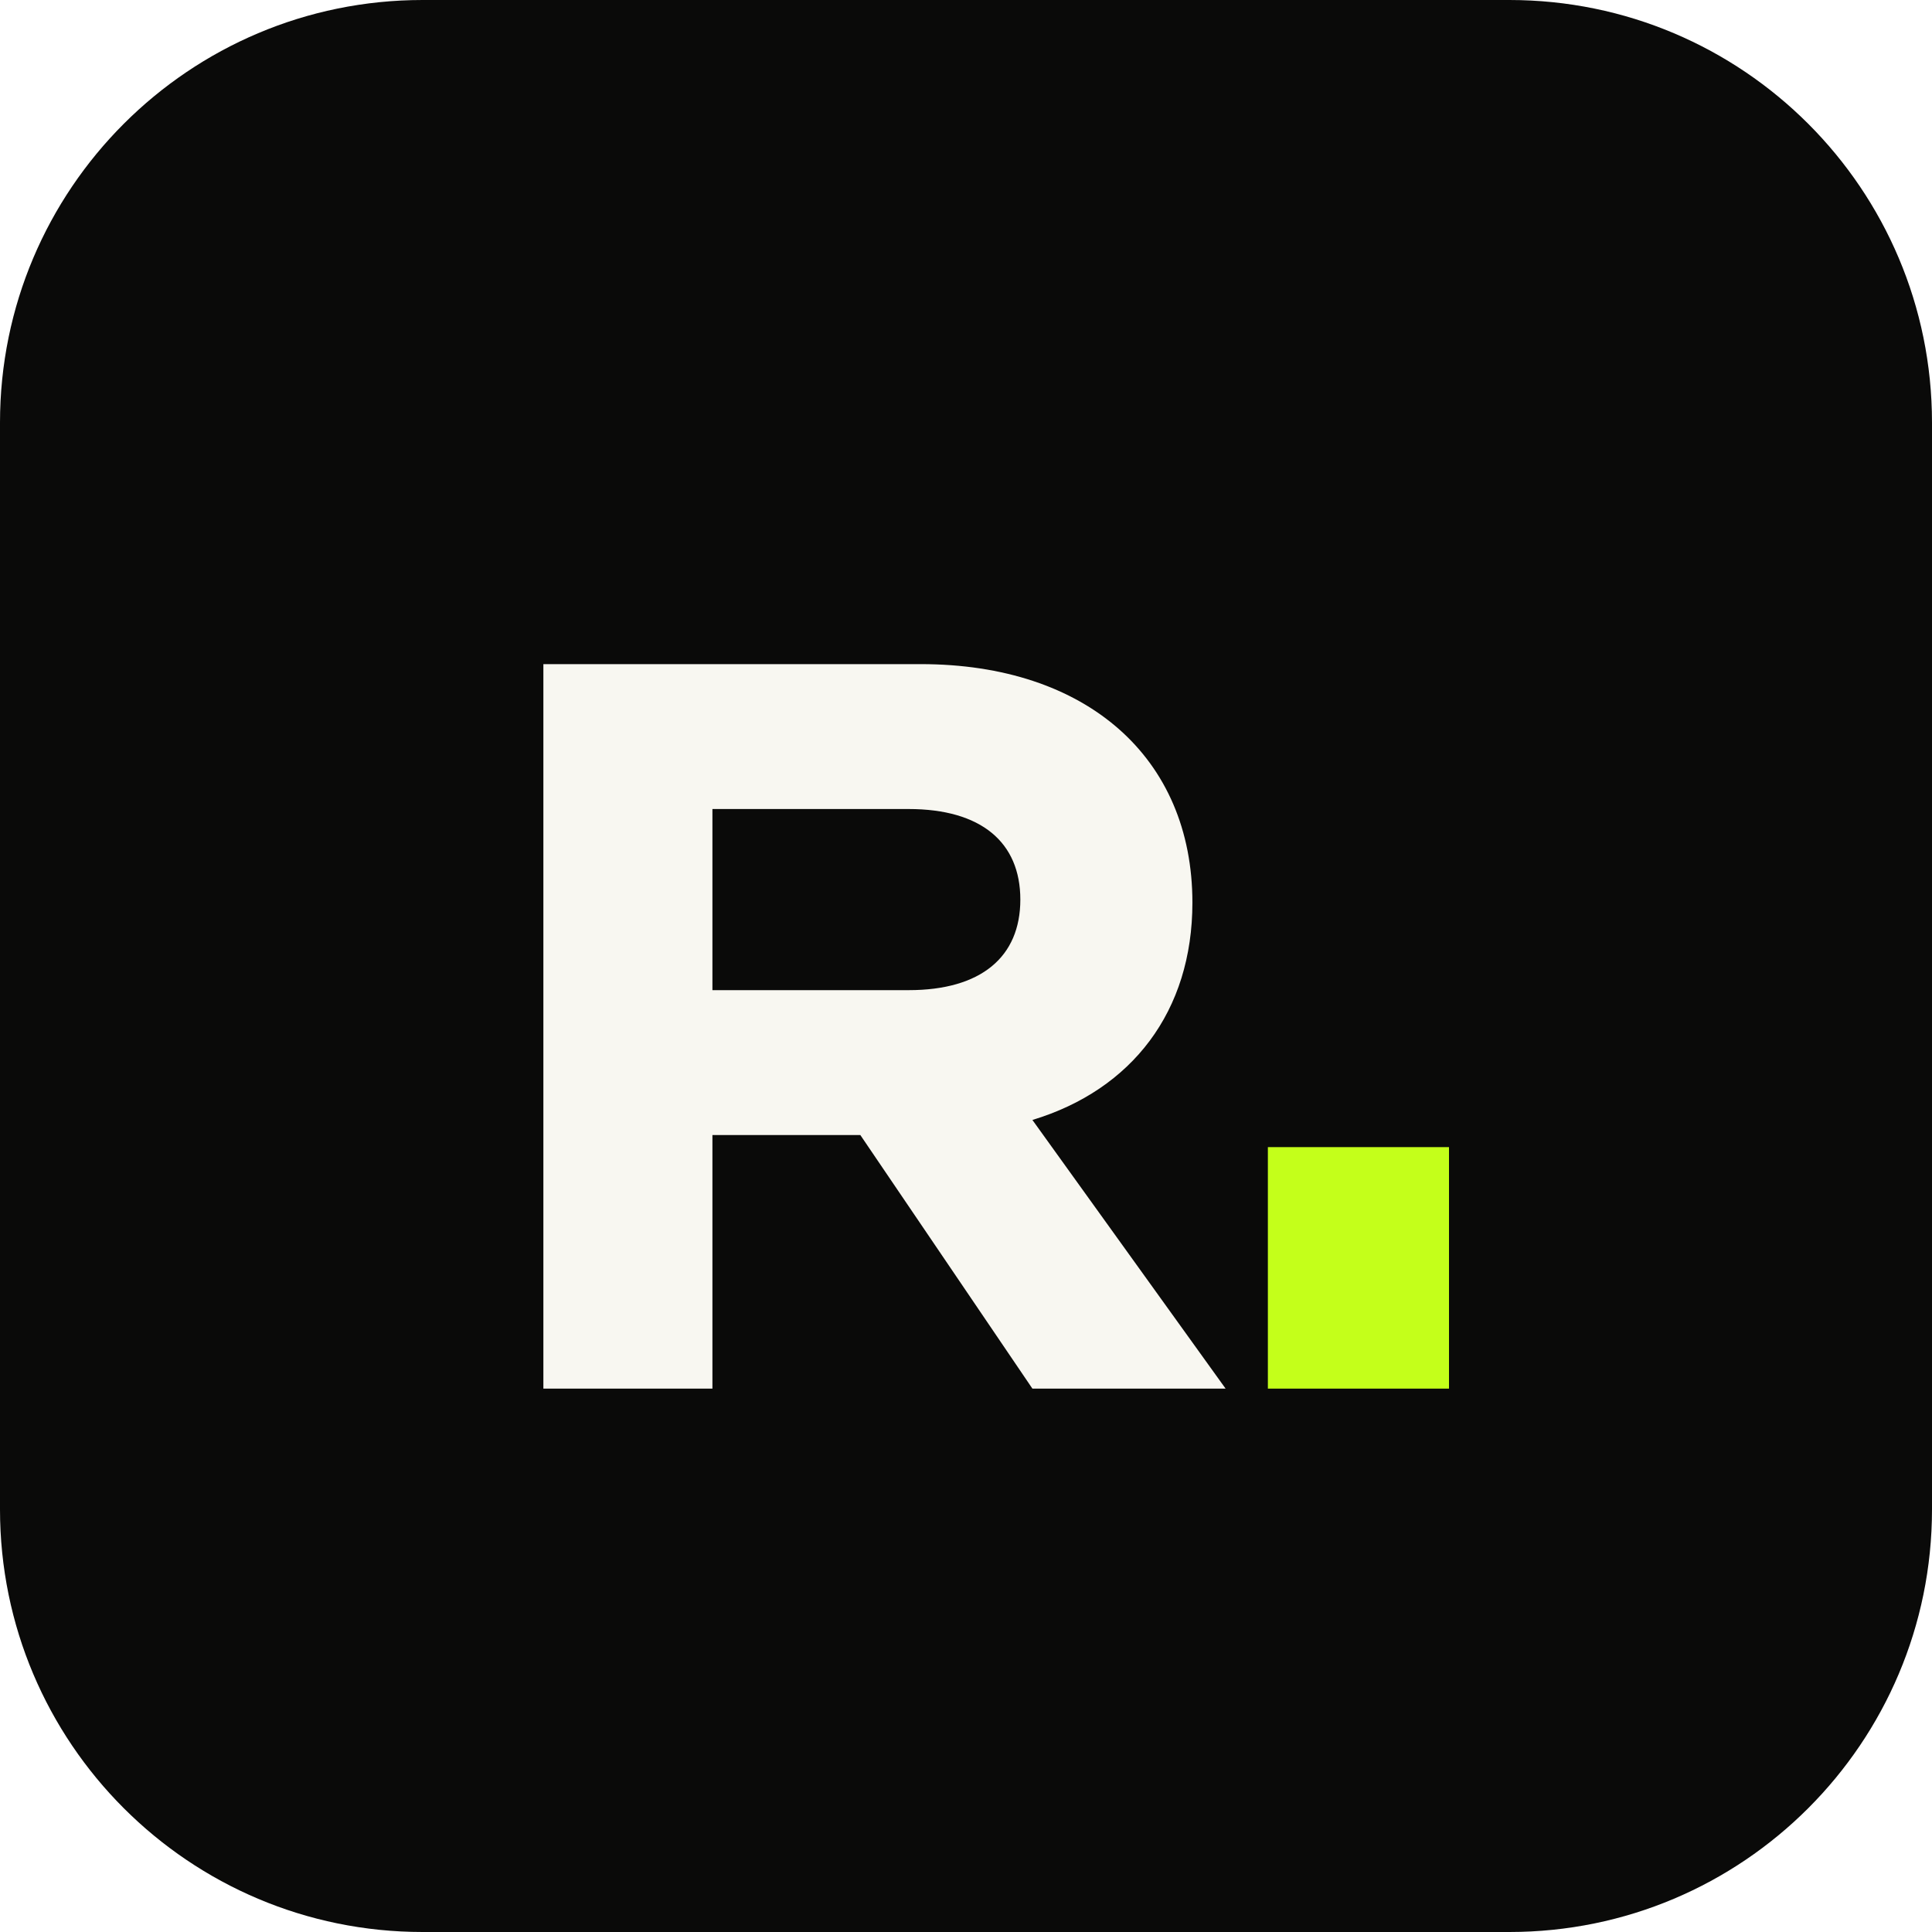
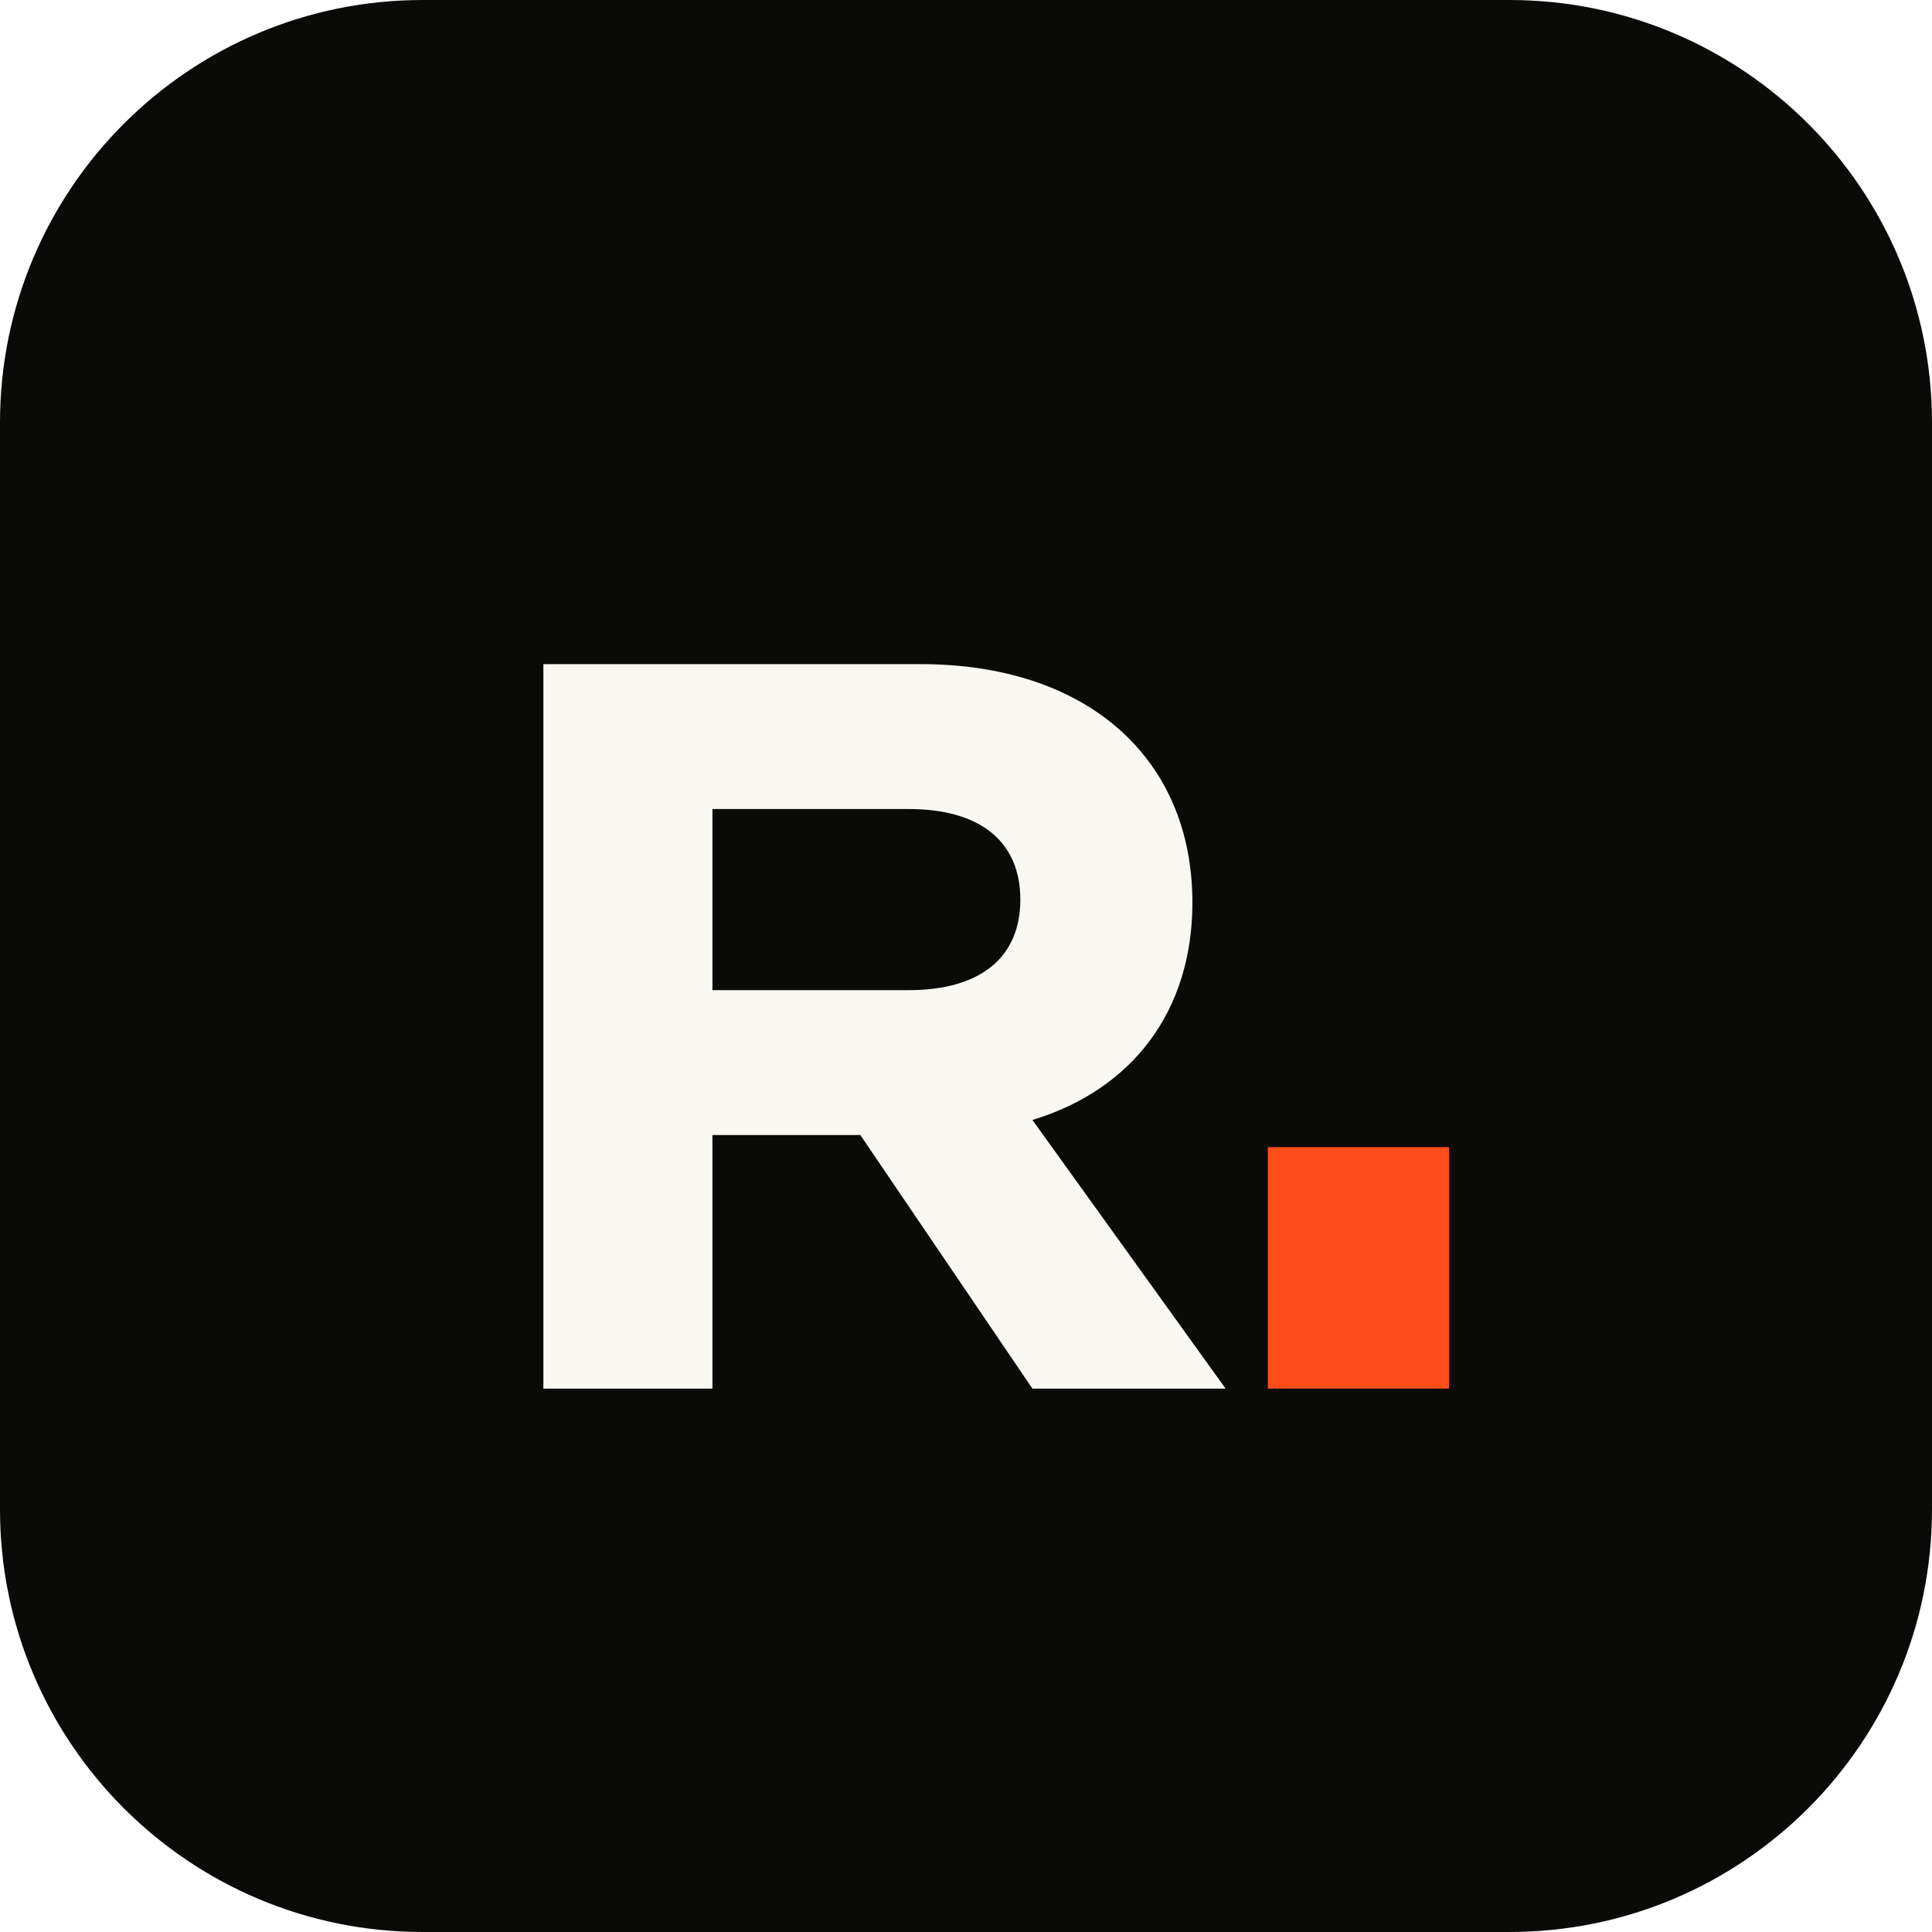
<svg xmlns="http://www.w3.org/2000/svg" viewBox="0 0 64 64">
  <rect width="64" height="64" rx="14" fill="#0a0a09" />
  <path d="M18 46V22h12.5c5.5 0 9 3.1 9 7.9 0 3.6-2 6.2-5.3 7.2L40.6 46h-6.4l-5.7-8.4H23.6V46H18zm5.6-13.2h6.5c2.4 0 3.7-1.1 3.7-3s-1.3-3-3.7-3h-6.5v6z" fill="#f8f7f1" />
-   <rect x="42" y="38" width="6" height="8" fill="#c4ff1a" />
+   <rect x="42" y="38" width="6" height="8" fill="#ff4d1a" />
</svg>
